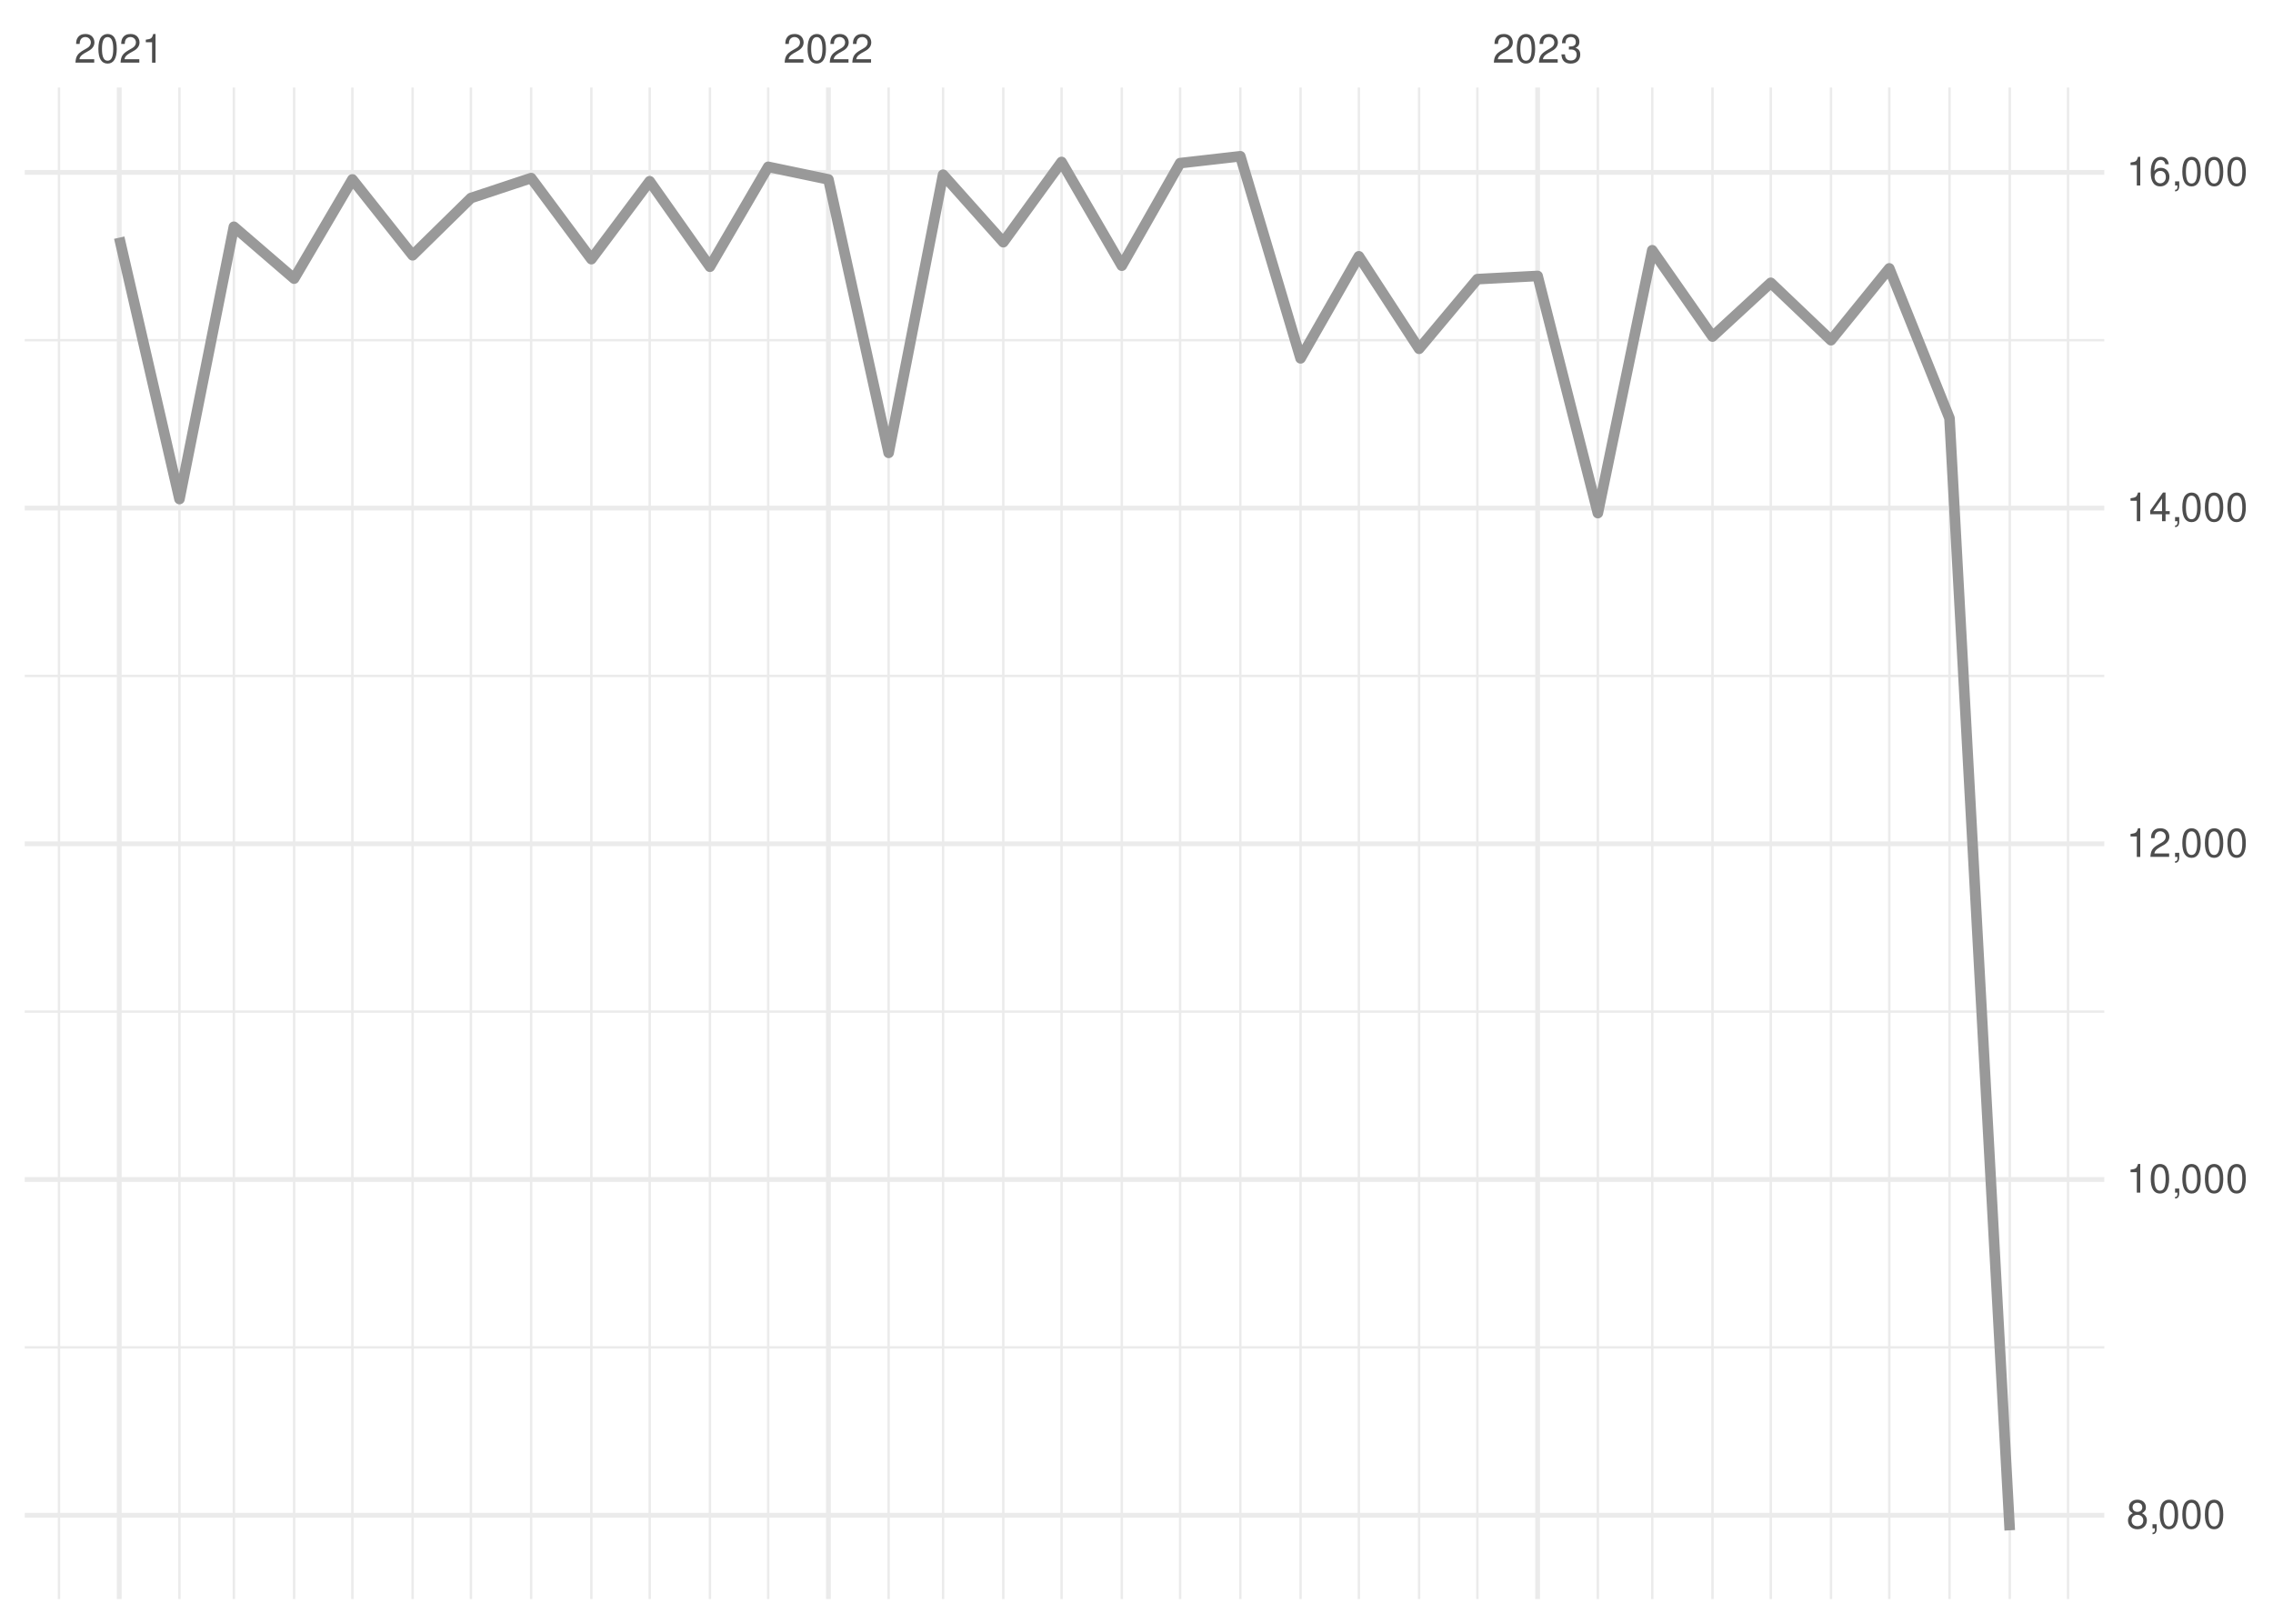
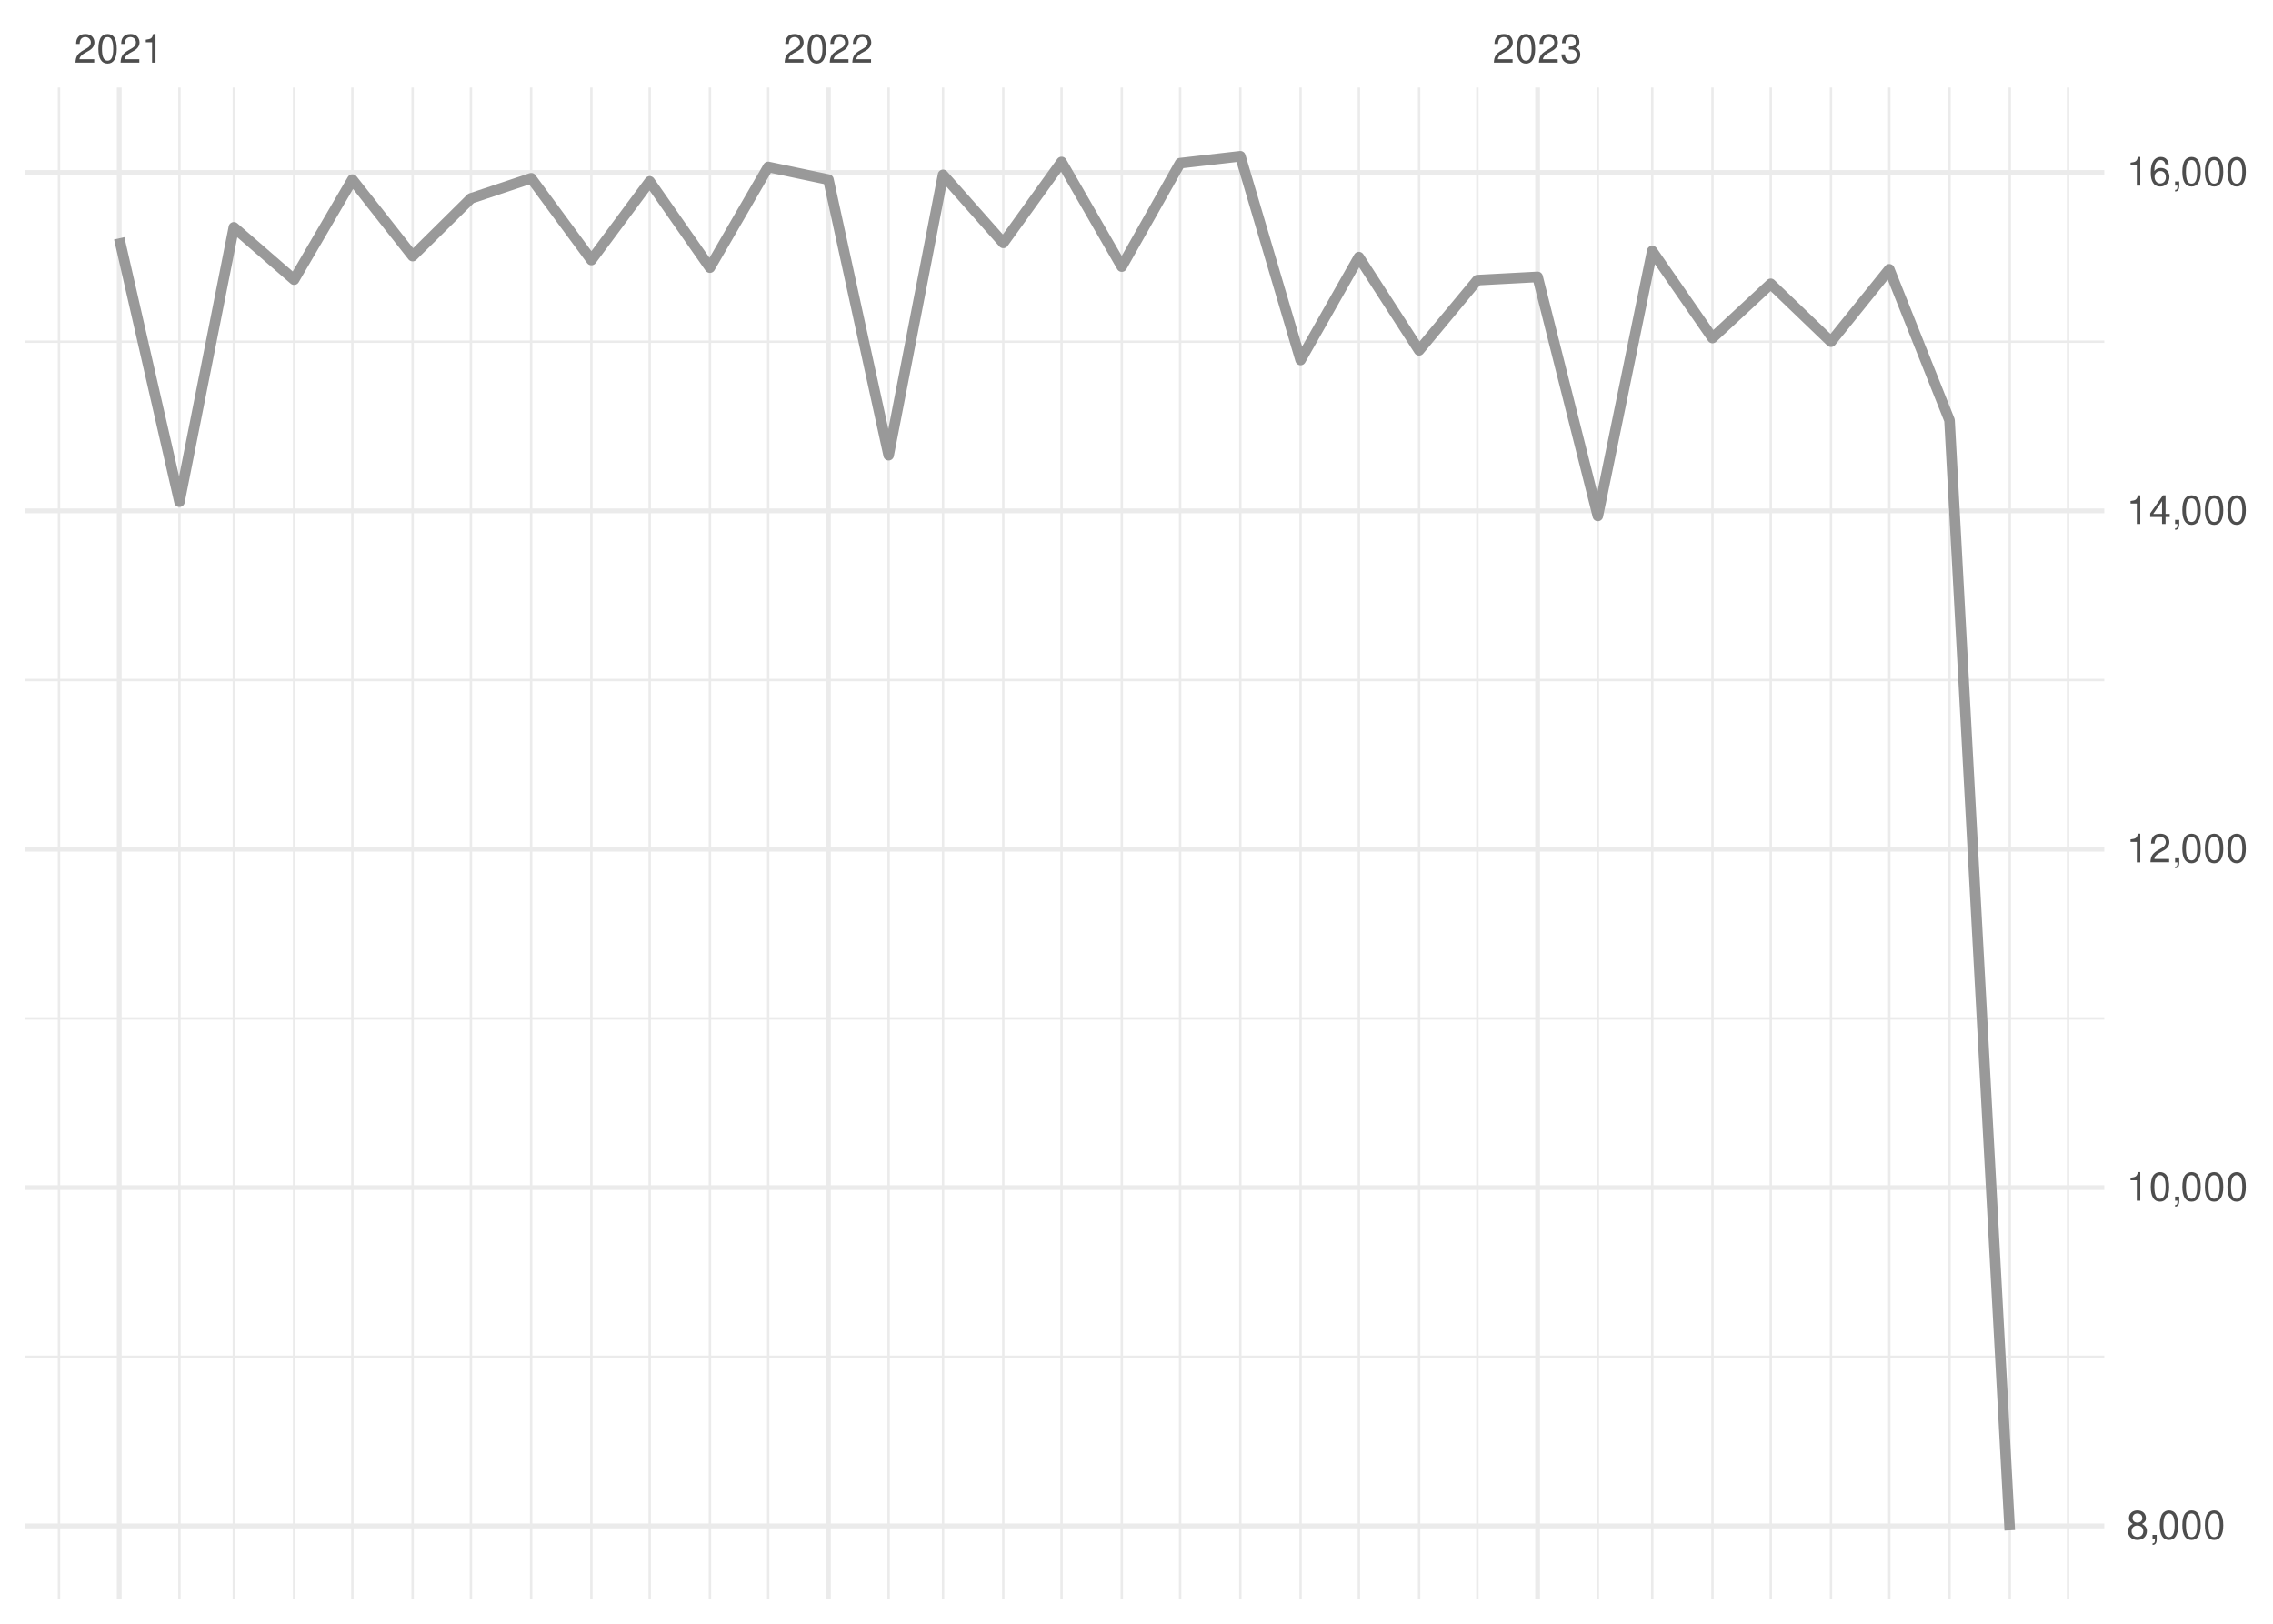
<svg xmlns="http://www.w3.org/2000/svg" xmlns:xlink="http://www.w3.org/1999/xlink" width="504pt" height="360pt" viewBox="0 0 504 360" version="1.1">
  <defs>
    <g>
      <symbol overflow="visible" id="glyph0-0">
        <path style="stroke:none;" d="" />
      </symbol>
      <symbol overflow="visible" id="glyph0-1">
        <path style="stroke:none;" d="M 4.453 -0.766 L 1.172 -0.766 C 1.25 -1.297 1.531 -1.625 2.297 -2.094 L 3.172 -2.594 C 4.047 -3.062 4.5 -3.719 4.5 -4.5 C 4.5 -5.031 4.281 -5.531 3.922 -5.875 C 3.547 -6.203 3.094 -6.359 2.5 -6.359 C 1.703 -6.359 1.125 -6.078 0.781 -5.531 C 0.547 -5.203 0.453 -4.797 0.438 -4.156 L 1.219 -4.156 C 1.234 -4.594 1.297 -4.844 1.406 -5.062 C 1.594 -5.438 2 -5.688 2.469 -5.688 C 3.172 -5.688 3.703 -5.172 3.703 -4.484 C 3.703 -3.969 3.406 -3.531 2.859 -3.219 L 2.047 -2.75 C 0.75 -2 0.375 -1.406 0.297 -0.016 L 4.453 -0.016 Z M 4.453 -0.766 " />
      </symbol>
      <symbol overflow="visible" id="glyph0-2">
        <path style="stroke:none;" d="M 2.422 -6.359 C 1.844 -6.359 1.312 -6.094 0.984 -5.672 C 0.578 -5.109 0.375 -4.25 0.375 -3.078 C 0.375 -0.938 1.078 0.203 2.422 0.203 C 3.734 0.203 4.453 -0.938 4.453 -3.031 C 4.453 -4.25 4.266 -5.078 3.859 -5.672 C 3.531 -6.109 3.016 -6.359 2.422 -6.359 Z M 2.422 -5.672 C 3.25 -5.672 3.672 -4.828 3.672 -3.094 C 3.672 -1.281 3.266 -0.438 2.406 -0.438 C 1.578 -0.438 1.172 -1.312 1.172 -3.062 C 1.172 -4.828 1.578 -5.672 2.422 -5.672 Z M 2.422 -5.672 " />
      </symbol>
      <symbol overflow="visible" id="glyph0-3">
        <path style="stroke:none;" d="M 2.281 -4.531 L 2.281 0 L 3.047 0 L 3.047 -6.359 L 2.547 -6.359 C 2.266 -5.391 2.094 -5.25 0.891 -5.094 L 0.891 -4.531 Z M 2.281 -4.531 " />
      </symbol>
      <symbol overflow="visible" id="glyph0-4">
        <path style="stroke:none;" d="M 1.938 -2.922 L 2.359 -2.922 C 3.203 -2.922 3.656 -2.531 3.656 -1.766 C 3.656 -0.969 3.172 -0.484 2.375 -0.484 C 1.516 -0.484 1.109 -0.922 1.062 -1.844 L 0.281 -1.844 C 0.312 -1.344 0.406 -1 0.547 -0.719 C 0.875 -0.109 1.484 0.203 2.344 0.203 C 3.625 0.203 4.453 -0.578 4.453 -1.781 C 4.453 -2.594 4.141 -3.031 3.391 -3.297 C 3.969 -3.531 4.266 -3.969 4.266 -4.609 C 4.266 -5.703 3.547 -6.359 2.359 -6.359 C 1.109 -6.359 0.438 -5.656 0.406 -4.312 L 1.188 -4.312 C 1.203 -4.703 1.234 -4.922 1.328 -5.109 C 1.5 -5.469 1.891 -5.688 2.375 -5.688 C 3.062 -5.688 3.469 -5.266 3.469 -4.578 C 3.469 -4.141 3.312 -3.859 2.969 -3.719 C 2.766 -3.625 2.484 -3.594 1.938 -3.578 Z M 1.938 -2.922 " />
      </symbol>
      <symbol overflow="visible" id="glyph0-5">
        <path style="stroke:none;" d="M 3.438 -3.359 C 4.094 -3.75 4.297 -4.062 4.297 -4.656 C 4.297 -5.672 3.531 -6.359 2.422 -6.359 C 1.312 -6.359 0.547 -5.672 0.547 -4.672 C 0.547 -4.062 0.75 -3.75 1.391 -3.359 C 0.672 -2.984 0.328 -2.469 0.328 -1.766 C 0.328 -0.609 1.172 0.203 2.422 0.203 C 3.656 0.203 4.516 -0.609 4.516 -1.766 C 4.516 -2.469 4.156 -2.984 3.438 -3.359 Z M 2.422 -5.672 C 3.078 -5.672 3.5 -5.281 3.5 -4.641 C 3.5 -4.047 3.062 -3.656 2.422 -3.656 C 1.766 -3.656 1.344 -4.047 1.344 -4.656 C 1.344 -5.281 1.766 -5.672 2.422 -5.672 Z M 2.422 -3 C 3.188 -3 3.719 -2.484 3.719 -1.75 C 3.719 -0.984 3.203 -0.484 2.406 -0.484 C 1.641 -0.484 1.125 -1 1.125 -1.734 C 1.125 -2.5 1.641 -3 2.422 -3 Z M 2.422 -3 " />
      </symbol>
      <symbol overflow="visible" id="glyph0-6">
        <path style="stroke:none;" d="M 0.766 -0.922 L 0.766 0 L 1.297 0 L 1.297 0.156 C 1.297 0.766 1.172 0.938 0.766 0.953 L 0.766 1.297 C 1.344 1.312 1.688 0.891 1.688 0.141 L 1.688 -0.922 Z M 0.766 -0.922 " />
      </symbol>
      <symbol overflow="visible" id="glyph0-7">
        <path style="stroke:none;" d="M 2.875 -1.547 L 2.875 0 L 3.656 0 L 3.656 -1.547 L 4.578 -1.547 L 4.578 -2.234 L 3.656 -2.234 L 3.656 -6.359 L 3.078 -6.359 L 0.25 -2.359 L 0.25 -1.547 Z M 2.875 -2.234 L 0.922 -2.234 L 2.875 -5.047 Z M 2.875 -2.234 " />
      </symbol>
      <symbol overflow="visible" id="glyph0-8">
        <path style="stroke:none;" d="M 4.375 -4.703 C 4.234 -5.75 3.562 -6.359 2.609 -6.359 C 1.922 -6.359 1.312 -6.031 0.938 -5.453 C 0.547 -4.828 0.375 -4.062 0.375 -2.906 C 0.375 -1.828 0.531 -1.156 0.906 -0.594 C 1.234 -0.078 1.781 0.203 2.469 0.203 C 3.656 0.203 4.516 -0.688 4.516 -1.922 C 4.516 -3.094 3.719 -3.922 2.609 -3.922 C 1.984 -3.922 1.5 -3.688 1.172 -3.234 C 1.172 -4.797 1.672 -5.672 2.562 -5.672 C 3.109 -5.672 3.484 -5.328 3.609 -4.703 Z M 2.5 -3.234 C 3.25 -3.234 3.719 -2.703 3.719 -1.859 C 3.719 -1.062 3.188 -0.484 2.484 -0.484 C 1.766 -0.484 1.219 -1.094 1.219 -1.906 C 1.219 -2.688 1.734 -3.234 2.5 -3.234 Z M 2.5 -3.234 " />
      </symbol>
    </g>
    <clipPath id="clip1">
-       <path d="M 5.48 298 L 466.59 298 L 466.59 299 L 5.48 299 Z M 5.48 298 " />
+       <path d="M 5.48 300 L 466.59 300 L 466.59 302 L 5.48 302 Z M 5.48 300 " />
    </clipPath>
    <clipPath id="clip2">
-       <path d="M 5.48 224 L 466.59 224 L 466.59 225 L 5.48 225 Z M 5.48 224 " />
+       <path d="M 5.48 225 L 466.59 225 L 466.59 227 L 5.48 227 Z M 5.48 225 " />
    </clipPath>
    <clipPath id="clip3">
-       <path d="M 5.48 149 L 466.59 149 L 466.59 151 L 5.48 151 Z M 5.48 149 " />
+       <path d="M 5.48 150 L 466.59 150 L 466.59 152 L 5.48 152 Z M 5.48 150 " />
    </clipPath>
    <clipPath id="clip4">
-       <path d="M 5.48 75 L 466.59 75 L 466.59 76 L 5.48 76 Z M 5.48 75 " />
+       <path d="M 5.48 75 L 466.59 75 L 466.59 77 L 5.48 77 Z M 5.48 75 " />
    </clipPath>
    <clipPath id="clip5">
      <path d="M 12 19.41 L 14 19.41 L 14 354.52 L 12 354.52 Z M 12 19.41 " />
    </clipPath>
    <clipPath id="clip6">
      <path d="M 39 19.41 L 41 19.41 L 41 354.52 L 39 354.52 Z M 39 19.41 " />
    </clipPath>
    <clipPath id="clip7">
      <path d="M 51 19.41 L 53 19.41 L 53 354.52 L 51 354.52 Z M 51 19.41 " />
    </clipPath>
    <clipPath id="clip8">
      <path d="M 64 19.41 L 66 19.41 L 66 354.52 L 64 354.52 Z M 64 19.41 " />
    </clipPath>
    <clipPath id="clip9">
      <path d="M 77 19.41 L 79 19.41 L 79 354.52 L 77 354.52 Z M 77 19.41 " />
    </clipPath>
    <clipPath id="clip10">
      <path d="M 91 19.41 L 92 19.41 L 92 354.52 L 91 354.52 Z M 91 19.41 " />
    </clipPath>
    <clipPath id="clip11">
      <path d="M 104 19.41 L 105 19.41 L 105 354.52 L 104 354.52 Z M 104 19.41 " />
    </clipPath>
    <clipPath id="clip12">
      <path d="M 117 19.41 L 119 19.41 L 119 354.52 L 117 354.52 Z M 117 19.41 " />
    </clipPath>
    <clipPath id="clip13">
      <path d="M 130 19.41 L 132 19.41 L 132 354.52 L 130 354.52 Z M 130 19.41 " />
    </clipPath>
    <clipPath id="clip14">
      <path d="M 143 19.41 L 145 19.41 L 145 354.52 L 143 354.52 Z M 143 19.41 " />
    </clipPath>
    <clipPath id="clip15">
      <path d="M 157 19.41 L 158 19.41 L 158 354.52 L 157 354.52 Z M 157 19.41 " />
    </clipPath>
    <clipPath id="clip16">
      <path d="M 170 19.41 L 171 19.41 L 171 354.52 L 170 354.52 Z M 170 19.41 " />
    </clipPath>
    <clipPath id="clip17">
      <path d="M 196 19.41 L 198 19.41 L 198 354.52 L 196 354.52 Z M 196 19.41 " />
    </clipPath>
    <clipPath id="clip18">
      <path d="M 208 19.41 L 210 19.41 L 210 354.52 L 208 354.52 Z M 208 19.41 " />
    </clipPath>
    <clipPath id="clip19">
      <path d="M 222 19.41 L 223 19.41 L 223 354.52 L 222 354.52 Z M 222 19.41 " />
    </clipPath>
    <clipPath id="clip20">
      <path d="M 235 19.41 L 236 19.41 L 236 354.52 L 235 354.52 Z M 235 19.41 " />
    </clipPath>
    <clipPath id="clip21">
      <path d="M 248 19.41 L 250 19.41 L 250 354.52 L 248 354.52 Z M 248 19.41 " />
    </clipPath>
    <clipPath id="clip22">
      <path d="M 261 19.41 L 262 19.41 L 262 354.52 L 261 354.52 Z M 261 19.41 " />
    </clipPath>
    <clipPath id="clip23">
      <path d="M 274 19.41 L 276 19.41 L 276 354.52 L 274 354.52 Z M 274 19.41 " />
    </clipPath>
    <clipPath id="clip24">
      <path d="M 288 19.41 L 289 19.41 L 289 354.52 L 288 354.52 Z M 288 19.41 " />
    </clipPath>
    <clipPath id="clip25">
      <path d="M 301 19.41 L 302 19.41 L 302 354.52 L 301 354.52 Z M 301 19.41 " />
    </clipPath>
    <clipPath id="clip26">
      <path d="M 314 19.41 L 315 19.41 L 315 354.52 L 314 354.52 Z M 314 19.41 " />
    </clipPath>
    <clipPath id="clip27">
      <path d="M 327 19.41 L 328 19.41 L 328 354.52 L 327 354.52 Z M 327 19.41 " />
    </clipPath>
    <clipPath id="clip28">
      <path d="M 354 19.41 L 355 19.41 L 355 354.52 L 354 354.52 Z M 354 19.41 " />
    </clipPath>
    <clipPath id="clip29">
      <path d="M 366 19.41 L 367 19.41 L 367 354.52 L 366 354.52 Z M 366 19.41 " />
    </clipPath>
    <clipPath id="clip30">
      <path d="M 379 19.41 L 380 19.41 L 380 354.52 L 379 354.52 Z M 379 19.41 " />
    </clipPath>
    <clipPath id="clip31">
      <path d="M 392 19.41 L 393 19.41 L 393 354.52 L 392 354.52 Z M 392 19.41 " />
    </clipPath>
    <clipPath id="clip32">
      <path d="M 405 19.41 L 407 19.41 L 407 354.52 L 405 354.52 Z M 405 19.41 " />
    </clipPath>
    <clipPath id="clip33">
      <path d="M 418 19.41 L 420 19.41 L 420 354.52 L 418 354.52 Z M 418 19.41 " />
    </clipPath>
    <clipPath id="clip34">
      <path d="M 432 19.41 L 433 19.41 L 433 354.52 L 432 354.52 Z M 432 19.41 " />
    </clipPath>
    <clipPath id="clip35">
      <path d="M 445 19.41 L 446 19.41 L 446 354.52 L 445 354.52 Z M 445 19.41 " />
    </clipPath>
    <clipPath id="clip36">
      <path d="M 458 19.41 L 459 19.41 L 459 354.52 L 458 354.52 Z M 458 19.41 " />
    </clipPath>
    <clipPath id="clip37">
-       <path d="M 5.48 335 L 466.59 335 L 466.59 337 L 5.48 337 Z M 5.48 335 " />
+       <path d="M 5.48 337 L 466.59 337 L 466.59 339 L 5.48 339 Z M 5.48 337 " />
    </clipPath>
    <clipPath id="clip38">
-       <path d="M 5.48 260 L 466.59 260 L 466.59 263 L 5.48 263 Z M 5.48 260 " />
+       <path d="M 5.48 262 L 466.59 262 L 466.59 264 L 5.48 264 Z M 5.48 262 " />
    </clipPath>
    <clipPath id="clip39">
-       <path d="M 5.48 186 L 466.59 186 L 466.59 188 L 5.48 188 Z M 5.48 186 " />
+       <path d="M 5.48 187 L 466.59 187 L 466.59 189 L 5.48 189 Z M 5.48 187 " />
    </clipPath>
    <clipPath id="clip40">
      <path d="M 5.48 112 L 466.59 112 L 466.59 114 L 5.48 114 Z M 5.48 112 " />
    </clipPath>
    <clipPath id="clip41">
      <path d="M 5.48 37 L 466.59 37 L 466.59 39 L 5.48 39 Z M 5.48 37 " />
    </clipPath>
    <clipPath id="clip42">
      <path d="M 25 19.41 L 27 19.41 L 27 354.52 L 25 354.52 Z M 25 19.41 " />
    </clipPath>
    <clipPath id="clip43">
      <path d="M 183 19.41 L 185 19.41 L 185 354.52 L 183 354.52 Z M 183 19.41 " />
    </clipPath>
    <clipPath id="clip44">
      <path d="M 340 19.41 L 342 19.41 L 342 354.52 L 340 354.52 Z M 340 19.41 " />
    </clipPath>
  </defs>
  <g id="surface26">
    <rect x="0" y="0" width="504" height="360" style="fill:rgb(100%,100%,100%);fill-opacity:1;stroke:none;" />
    <g clip-path="url(#clip1)" clip-rule="nonzero">
-       <path style="fill:none;stroke-width:0.533;stroke-linecap:butt;stroke-linejoin:round;stroke:rgb(92.157%,92.157%,92.157%);stroke-opacity:1;stroke-miterlimit:10;" d="M 5.48 298.723 L 466.59 298.723 " />
+       <path style="fill:none;stroke-width:0.533;stroke-linecap:butt;stroke-linejoin:round;stroke:rgb(92.157%,92.157%,92.157%);stroke-opacity:1;stroke-miterlimit:10;" d="M 5.48 300.805 L 466.59 300.805 " />
    </g>
    <g clip-path="url(#clip2)" clip-rule="nonzero">
-       <path style="fill:none;stroke-width:0.533;stroke-linecap:butt;stroke-linejoin:round;stroke:rgb(92.157%,92.157%,92.157%);stroke-opacity:1;stroke-miterlimit:10;" d="M 5.48 224.293 L 466.59 224.293 " />
+       <path style="fill:none;stroke-width:0.533;stroke-linecap:butt;stroke-linejoin:round;stroke:rgb(92.157%,92.157%,92.157%);stroke-opacity:1;stroke-miterlimit:10;" d="M 5.48 225.789 L 466.59 225.789 " />
    </g>
    <g clip-path="url(#clip3)" clip-rule="nonzero">
-       <path style="fill:none;stroke-width:0.533;stroke-linecap:butt;stroke-linejoin:round;stroke:rgb(92.157%,92.157%,92.157%);stroke-opacity:1;stroke-miterlimit:10;" d="M 5.48 149.863 L 466.59 149.863 " />
+       <path style="fill:none;stroke-width:0.533;stroke-linecap:butt;stroke-linejoin:round;stroke:rgb(92.157%,92.157%,92.157%);stroke-opacity:1;stroke-miterlimit:10;" d="M 5.48 150.77 L 466.59 150.77 " />
    </g>
    <g clip-path="url(#clip4)" clip-rule="nonzero">
-       <path style="fill:none;stroke-width:0.533;stroke-linecap:butt;stroke-linejoin:round;stroke:rgb(92.157%,92.157%,92.157%);stroke-opacity:1;stroke-miterlimit:10;" d="M 5.48 75.43 L 466.59 75.43 " />
+       <path style="fill:none;stroke-width:0.533;stroke-linecap:butt;stroke-linejoin:round;stroke:rgb(92.157%,92.157%,92.157%);stroke-opacity:1;stroke-miterlimit:10;" d="M 5.48 75.754 L 466.59 75.754 " />
    </g>
    <g clip-path="url(#clip5)" clip-rule="nonzero">
      <path style="fill:none;stroke-width:0.533;stroke-linecap:butt;stroke-linejoin:round;stroke:rgb(92.157%,92.157%,92.157%);stroke-opacity:1;stroke-miterlimit:10;" d="M 13.082 354.52 L 13.082 19.41 " />
    </g>
    <g clip-path="url(#clip6)" clip-rule="nonzero">
      <path style="fill:none;stroke-width:0.533;stroke-linecap:butt;stroke-linejoin:round;stroke:rgb(92.157%,92.157%,92.157%);stroke-opacity:1;stroke-miterlimit:10;" d="M 39.793 354.52 L 39.793 19.41 " />
    </g>
    <g clip-path="url(#clip7)" clip-rule="nonzero">
      <path style="fill:none;stroke-width:0.533;stroke-linecap:butt;stroke-linejoin:round;stroke:rgb(92.157%,92.157%,92.157%);stroke-opacity:1;stroke-miterlimit:10;" d="M 51.859 354.52 L 51.859 19.41 " />
    </g>
    <g clip-path="url(#clip8)" clip-rule="nonzero">
      <path style="fill:none;stroke-width:0.533;stroke-linecap:butt;stroke-linejoin:round;stroke:rgb(92.157%,92.157%,92.157%);stroke-opacity:1;stroke-miterlimit:10;" d="M 65.215 354.52 L 65.215 19.41 " />
    </g>
    <g clip-path="url(#clip9)" clip-rule="nonzero">
      <path style="fill:none;stroke-width:0.533;stroke-linecap:butt;stroke-linejoin:round;stroke:rgb(92.157%,92.157%,92.157%);stroke-opacity:1;stroke-miterlimit:10;" d="M 78.137 354.52 L 78.137 19.41 " />
    </g>
    <g clip-path="url(#clip10)" clip-rule="nonzero">
      <path style="fill:none;stroke-width:0.533;stroke-linecap:butt;stroke-linejoin:round;stroke:rgb(92.157%,92.157%,92.157%);stroke-opacity:1;stroke-miterlimit:10;" d="M 91.492 354.52 L 91.492 19.41 " />
    </g>
    <g clip-path="url(#clip11)" clip-rule="nonzero">
      <path style="fill:none;stroke-width:0.533;stroke-linecap:butt;stroke-linejoin:round;stroke:rgb(92.157%,92.157%,92.157%);stroke-opacity:1;stroke-miterlimit:10;" d="M 104.418 354.52 L 104.418 19.41 " />
    </g>
    <g clip-path="url(#clip12)" clip-rule="nonzero">
      <path style="fill:none;stroke-width:0.533;stroke-linecap:butt;stroke-linejoin:round;stroke:rgb(92.157%,92.157%,92.157%);stroke-opacity:1;stroke-miterlimit:10;" d="M 117.773 354.52 L 117.773 19.41 " />
    </g>
    <g clip-path="url(#clip13)" clip-rule="nonzero">
      <path style="fill:none;stroke-width:0.533;stroke-linecap:butt;stroke-linejoin:round;stroke:rgb(92.157%,92.157%,92.157%);stroke-opacity:1;stroke-miterlimit:10;" d="M 131.129 354.52 L 131.129 19.41 " />
    </g>
    <g clip-path="url(#clip14)" clip-rule="nonzero">
      <path style="fill:none;stroke-width:0.533;stroke-linecap:butt;stroke-linejoin:round;stroke:rgb(92.157%,92.157%,92.157%);stroke-opacity:1;stroke-miterlimit:10;" d="M 144.055 354.52 L 144.055 19.41 " />
    </g>
    <g clip-path="url(#clip15)" clip-rule="nonzero">
      <path style="fill:none;stroke-width:0.533;stroke-linecap:butt;stroke-linejoin:round;stroke:rgb(92.157%,92.157%,92.157%);stroke-opacity:1;stroke-miterlimit:10;" d="M 157.41 354.52 L 157.41 19.41 " />
    </g>
    <g clip-path="url(#clip16)" clip-rule="nonzero">
      <path style="fill:none;stroke-width:0.533;stroke-linecap:butt;stroke-linejoin:round;stroke:rgb(92.157%,92.157%,92.157%);stroke-opacity:1;stroke-miterlimit:10;" d="M 170.332 354.52 L 170.332 19.41 " />
    </g>
    <g clip-path="url(#clip17)" clip-rule="nonzero">
      <path style="fill:none;stroke-width:0.533;stroke-linecap:butt;stroke-linejoin:round;stroke:rgb(92.157%,92.157%,92.157%);stroke-opacity:1;stroke-miterlimit:10;" d="M 197.043 354.52 L 197.043 19.41 " />
    </g>
    <g clip-path="url(#clip18)" clip-rule="nonzero">
      <path style="fill:none;stroke-width:0.533;stroke-linecap:butt;stroke-linejoin:round;stroke:rgb(92.157%,92.157%,92.157%);stroke-opacity:1;stroke-miterlimit:10;" d="M 209.109 354.52 L 209.109 19.41 " />
    </g>
    <g clip-path="url(#clip19)" clip-rule="nonzero">
      <path style="fill:none;stroke-width:0.533;stroke-linecap:butt;stroke-linejoin:round;stroke:rgb(92.157%,92.157%,92.157%);stroke-opacity:1;stroke-miterlimit:10;" d="M 222.465 354.52 L 222.465 19.41 " />
    </g>
    <g clip-path="url(#clip20)" clip-rule="nonzero">
      <path style="fill:none;stroke-width:0.533;stroke-linecap:butt;stroke-linejoin:round;stroke:rgb(92.157%,92.157%,92.157%);stroke-opacity:1;stroke-miterlimit:10;" d="M 235.387 354.52 L 235.387 19.41 " />
    </g>
    <g clip-path="url(#clip21)" clip-rule="nonzero">
      <path style="fill:none;stroke-width:0.533;stroke-linecap:butt;stroke-linejoin:round;stroke:rgb(92.157%,92.157%,92.157%);stroke-opacity:1;stroke-miterlimit:10;" d="M 248.742 354.52 L 248.742 19.41 " />
    </g>
    <g clip-path="url(#clip22)" clip-rule="nonzero">
      <path style="fill:none;stroke-width:0.533;stroke-linecap:butt;stroke-linejoin:round;stroke:rgb(92.157%,92.157%,92.157%);stroke-opacity:1;stroke-miterlimit:10;" d="M 261.668 354.52 L 261.668 19.41 " />
    </g>
    <g clip-path="url(#clip23)" clip-rule="nonzero">
      <path style="fill:none;stroke-width:0.533;stroke-linecap:butt;stroke-linejoin:round;stroke:rgb(92.157%,92.157%,92.157%);stroke-opacity:1;stroke-miterlimit:10;" d="M 275.023 354.52 L 275.023 19.41 " />
    </g>
    <g clip-path="url(#clip24)" clip-rule="nonzero">
      <path style="fill:none;stroke-width:0.533;stroke-linecap:butt;stroke-linejoin:round;stroke:rgb(92.157%,92.157%,92.157%);stroke-opacity:1;stroke-miterlimit:10;" d="M 288.379 354.52 L 288.379 19.41 " />
    </g>
    <g clip-path="url(#clip25)" clip-rule="nonzero">
      <path style="fill:none;stroke-width:0.533;stroke-linecap:butt;stroke-linejoin:round;stroke:rgb(92.157%,92.157%,92.157%);stroke-opacity:1;stroke-miterlimit:10;" d="M 301.305 354.52 L 301.305 19.41 " />
    </g>
    <g clip-path="url(#clip26)" clip-rule="nonzero">
      <path style="fill:none;stroke-width:0.533;stroke-linecap:butt;stroke-linejoin:round;stroke:rgb(92.157%,92.157%,92.157%);stroke-opacity:1;stroke-miterlimit:10;" d="M 314.66 354.52 L 314.66 19.41 " />
    </g>
    <g clip-path="url(#clip27)" clip-rule="nonzero">
      <path style="fill:none;stroke-width:0.533;stroke-linecap:butt;stroke-linejoin:round;stroke:rgb(92.157%,92.157%,92.157%);stroke-opacity:1;stroke-miterlimit:10;" d="M 327.586 354.52 L 327.586 19.41 " />
    </g>
    <g clip-path="url(#clip28)" clip-rule="nonzero">
      <path style="fill:none;stroke-width:0.533;stroke-linecap:butt;stroke-linejoin:round;stroke:rgb(92.157%,92.157%,92.157%);stroke-opacity:1;stroke-miterlimit:10;" d="M 354.297 354.52 L 354.297 19.41 " />
    </g>
    <g clip-path="url(#clip29)" clip-rule="nonzero">
      <path style="fill:none;stroke-width:0.533;stroke-linecap:butt;stroke-linejoin:round;stroke:rgb(92.157%,92.157%,92.157%);stroke-opacity:1;stroke-miterlimit:10;" d="M 366.359 354.52 L 366.359 19.41 " />
    </g>
    <g clip-path="url(#clip30)" clip-rule="nonzero">
      <path style="fill:none;stroke-width:0.533;stroke-linecap:butt;stroke-linejoin:round;stroke:rgb(92.157%,92.157%,92.157%);stroke-opacity:1;stroke-miterlimit:10;" d="M 379.715 354.52 L 379.715 19.41 " />
    </g>
    <g clip-path="url(#clip31)" clip-rule="nonzero">
      <path style="fill:none;stroke-width:0.533;stroke-linecap:butt;stroke-linejoin:round;stroke:rgb(92.157%,92.157%,92.157%);stroke-opacity:1;stroke-miterlimit:10;" d="M 392.637 354.52 L 392.637 19.41 " />
    </g>
    <g clip-path="url(#clip32)" clip-rule="nonzero">
      <path style="fill:none;stroke-width:0.533;stroke-linecap:butt;stroke-linejoin:round;stroke:rgb(92.157%,92.157%,92.157%);stroke-opacity:1;stroke-miterlimit:10;" d="M 405.992 354.52 L 405.992 19.41 " />
    </g>
    <g clip-path="url(#clip33)" clip-rule="nonzero">
      <path style="fill:none;stroke-width:0.533;stroke-linecap:butt;stroke-linejoin:round;stroke:rgb(92.157%,92.157%,92.157%);stroke-opacity:1;stroke-miterlimit:10;" d="M 418.918 354.52 L 418.918 19.41 " />
    </g>
    <g clip-path="url(#clip34)" clip-rule="nonzero">
      <path style="fill:none;stroke-width:0.533;stroke-linecap:butt;stroke-linejoin:round;stroke:rgb(92.157%,92.157%,92.157%);stroke-opacity:1;stroke-miterlimit:10;" d="M 432.273 354.52 L 432.273 19.41 " />
    </g>
    <g clip-path="url(#clip35)" clip-rule="nonzero">
      <path style="fill:none;stroke-width:0.533;stroke-linecap:butt;stroke-linejoin:round;stroke:rgb(92.157%,92.157%,92.157%);stroke-opacity:1;stroke-miterlimit:10;" d="M 445.629 354.52 L 445.629 19.41 " />
    </g>
    <g clip-path="url(#clip36)" clip-rule="nonzero">
      <path style="fill:none;stroke-width:0.533;stroke-linecap:butt;stroke-linejoin:round;stroke:rgb(92.157%,92.157%,92.157%);stroke-opacity:1;stroke-miterlimit:10;" d="M 458.555 354.52 L 458.555 19.41 " />
    </g>
    <g clip-path="url(#clip37)" clip-rule="nonzero">
-       <path style="fill:none;stroke-width:1.067;stroke-linecap:butt;stroke-linejoin:round;stroke:rgb(92.157%,92.157%,92.157%);stroke-opacity:1;stroke-miterlimit:10;" d="M 5.48 335.938 L 466.59 335.938 " />
+       <path style="fill:none;stroke-width:1.067;stroke-linecap:butt;stroke-linejoin:round;stroke:rgb(92.157%,92.157%,92.157%);stroke-opacity:1;stroke-miterlimit:10;" d="M 5.48 338.312 L 466.59 338.312 " />
    </g>
    <g clip-path="url(#clip38)" clip-rule="nonzero">
-       <path style="fill:none;stroke-width:1.067;stroke-linecap:butt;stroke-linejoin:round;stroke:rgb(92.157%,92.157%,92.157%);stroke-opacity:1;stroke-miterlimit:10;" d="M 5.48 261.508 L 466.59 261.508 " />
+       <path style="fill:none;stroke-width:1.067;stroke-linecap:butt;stroke-linejoin:round;stroke:rgb(92.157%,92.157%,92.157%);stroke-opacity:1;stroke-miterlimit:10;" d="M 5.48 263.297 L 466.59 263.297 " />
    </g>
    <g clip-path="url(#clip39)" clip-rule="nonzero">
-       <path style="fill:none;stroke-width:1.067;stroke-linecap:butt;stroke-linejoin:round;stroke:rgb(92.157%,92.157%,92.157%);stroke-opacity:1;stroke-miterlimit:10;" d="M 5.48 187.078 L 466.59 187.078 " />
+       <path style="fill:none;stroke-width:1.067;stroke-linecap:butt;stroke-linejoin:round;stroke:rgb(92.157%,92.157%,92.157%);stroke-opacity:1;stroke-miterlimit:10;" d="M 5.48 188.277 L 466.59 188.277 " />
    </g>
    <g clip-path="url(#clip40)" clip-rule="nonzero">
-       <path style="fill:none;stroke-width:1.067;stroke-linecap:butt;stroke-linejoin:round;stroke:rgb(92.157%,92.157%,92.157%);stroke-opacity:1;stroke-miterlimit:10;" d="M 5.48 112.648 L 466.59 112.648 " />
+       <path style="fill:none;stroke-width:1.067;stroke-linecap:butt;stroke-linejoin:round;stroke:rgb(92.157%,92.157%,92.157%);stroke-opacity:1;stroke-miterlimit:10;" d="M 5.48 113.262 L 466.59 113.262 " />
    </g>
    <g clip-path="url(#clip41)" clip-rule="nonzero">
-       <path style="fill:none;stroke-width:1.067;stroke-linecap:butt;stroke-linejoin:round;stroke:rgb(92.157%,92.157%,92.157%);stroke-opacity:1;stroke-miterlimit:10;" d="M 5.48 38.215 L 466.59 38.215 " />
+       <path style="fill:none;stroke-width:1.067;stroke-linecap:butt;stroke-linejoin:round;stroke:rgb(92.157%,92.157%,92.157%);stroke-opacity:1;stroke-miterlimit:10;" d="M 5.48 38.242 L 466.59 38.242 " />
    </g>
    <g clip-path="url(#clip42)" clip-rule="nonzero">
      <path style="fill:none;stroke-width:1.067;stroke-linecap:butt;stroke-linejoin:round;stroke:rgb(92.157%,92.157%,92.157%);stroke-opacity:1;stroke-miterlimit:10;" d="M 26.438 354.52 L 26.438 19.41 " />
    </g>
    <g clip-path="url(#clip43)" clip-rule="nonzero">
      <path style="fill:none;stroke-width:1.067;stroke-linecap:butt;stroke-linejoin:round;stroke:rgb(92.157%,92.157%,92.157%);stroke-opacity:1;stroke-miterlimit:10;" d="M 183.688 354.52 L 183.688 19.41 " />
    </g>
    <g clip-path="url(#clip44)" clip-rule="nonzero">
      <path style="fill:none;stroke-width:1.067;stroke-linecap:butt;stroke-linejoin:round;stroke:rgb(92.157%,92.157%,92.157%);stroke-opacity:1;stroke-miterlimit:10;" d="M 340.941 354.52 L 340.941 19.41 " />
    </g>
-     <path style="fill:none;stroke-width:2.347;stroke-linecap:butt;stroke-linejoin:round;stroke:rgb(60%,60%,60%);stroke-opacity:1;stroke-miterlimit:10;" d="M 26.438 52.691 L 39.793 110.637 L 51.859 50.273 L 65.215 61.773 L 78.137 39.777 L 91.492 56.602 L 104.418 43.91 L 117.773 39.48 L 131.129 57.457 L 144.055 40.188 L 157.41 59.133 L 170.332 36.988 L 183.688 39.777 L 197.043 100.402 L 209.109 38.738 L 222.465 53.699 L 235.387 35.91 L 248.742 58.906 L 261.668 36.168 L 275.023 34.645 L 288.379 79.449 L 301.305 56.824 L 314.66 77.328 L 327.586 61.887 L 340.941 61.18 L 354.297 113.762 L 366.359 55.484 L 379.715 74.613 L 392.637 62.703 L 405.992 75.43 L 418.918 59.504 L 432.273 92.738 L 445.629 339.289 " />
+     <path style="fill:none;stroke-width:2.347;stroke-linecap:butt;stroke-linejoin:round;stroke:rgb(60%,60%,60%);stroke-opacity:1;stroke-miterlimit:10;" d="M 26.438 52.836 L 39.793 111.234 L 51.859 50.398 L 65.215 61.988 L 78.137 39.82 L 91.492 56.773 L 104.418 43.984 L 117.773 39.52 L 131.129 57.637 L 144.055 40.23 L 157.41 59.324 L 170.332 37.008 L 183.688 39.82 L 197.043 100.922 L 209.109 38.77 L 222.465 53.848 L 235.387 35.918 L 248.742 59.098 L 261.668 36.18 L 275.023 34.645 L 288.379 79.805 L 301.305 57 L 314.66 77.664 L 327.586 62.098 L 340.941 61.387 L 354.297 114.387 L 366.359 55.648 L 379.715 74.926 L 392.637 62.926 L 405.992 75.754 L 418.918 59.699 L 432.273 93.195 L 445.629 339.289 " />
    <g style="fill:rgb(30.196%,30.196%,30.196%);fill-opacity:1;">
      <use xlink:href="#glyph0-1" x="16.438" y="13.896" />
      <use xlink:href="#glyph0-2" x="21.438" y="13.896" />
      <use xlink:href="#glyph0-1" x="26.438" y="13.896" />
      <use xlink:href="#glyph0-3" x="31.438" y="13.896" />
    </g>
    <g style="fill:rgb(30.196%,30.196%,30.196%);fill-opacity:1;">
      <use xlink:href="#glyph0-1" x="173.688" y="13.896" />
      <use xlink:href="#glyph0-2" x="178.688" y="13.896" />
      <use xlink:href="#glyph0-1" x="183.688" y="13.896" />
      <use xlink:href="#glyph0-1" x="188.688" y="13.896" />
    </g>
    <g style="fill:rgb(30.196%,30.196%,30.196%);fill-opacity:1;">
      <use xlink:href="#glyph0-1" x="330.941" y="13.896" />
      <use xlink:href="#glyph0-2" x="335.941" y="13.896" />
      <use xlink:href="#glyph0-1" x="340.941" y="13.896" />
      <use xlink:href="#glyph0-4" x="345.941" y="13.896" />
    </g>
    <g style="fill:rgb(30.196%,30.196%,30.196%);fill-opacity:1;">
-       <use xlink:href="#glyph0-5" x="471.52" y="338.853" />
-       <use xlink:href="#glyph0-6" x="476.52" y="338.853" />
-       <use xlink:href="#glyph0-2" x="478.52" y="338.853" />
-       <use xlink:href="#glyph0-2" x="483.52" y="338.853" />
-       <use xlink:href="#glyph0-2" x="488.52" y="338.853" />
-     </g>
-     <g style="fill:rgb(30.196%,30.196%,30.196%);fill-opacity:1;">
-       <use xlink:href="#glyph0-3" x="471.52" y="264.423" />
-       <use xlink:href="#glyph0-2" x="476.52" y="264.423" />
-       <use xlink:href="#glyph0-6" x="481.52" y="264.423" />
-       <use xlink:href="#glyph0-2" x="483.52" y="264.423" />
-       <use xlink:href="#glyph0-2" x="488.52" y="264.423" />
-       <use xlink:href="#glyph0-2" x="493.52" y="264.423" />
-     </g>
-     <g style="fill:rgb(30.196%,30.196%,30.196%);fill-opacity:1;">
-       <use xlink:href="#glyph0-3" x="471.52" y="189.993" />
-       <use xlink:href="#glyph0-1" x="476.52" y="189.993" />
-       <use xlink:href="#glyph0-6" x="481.52" y="189.993" />
-       <use xlink:href="#glyph0-2" x="483.52" y="189.993" />
-       <use xlink:href="#glyph0-2" x="488.52" y="189.993" />
-       <use xlink:href="#glyph0-2" x="493.52" y="189.993" />
-     </g>
-     <g style="fill:rgb(30.196%,30.196%,30.196%);fill-opacity:1;">
-       <use xlink:href="#glyph0-3" x="471.52" y="115.563" />
-       <use xlink:href="#glyph0-7" x="476.52" y="115.563" />
-       <use xlink:href="#glyph0-6" x="481.52" y="115.563" />
-       <use xlink:href="#glyph0-2" x="483.52" y="115.563" />
-       <use xlink:href="#glyph0-2" x="488.52" y="115.563" />
-       <use xlink:href="#glyph0-2" x="493.52" y="115.563" />
-     </g>
-     <g style="fill:rgb(30.196%,30.196%,30.196%);fill-opacity:1;">
-       <use xlink:href="#glyph0-3" x="471.52" y="41.13" />
-       <use xlink:href="#glyph0-8" x="476.52" y="41.13" />
-       <use xlink:href="#glyph0-6" x="481.52" y="41.13" />
-       <use xlink:href="#glyph0-2" x="483.52" y="41.13" />
-       <use xlink:href="#glyph0-2" x="488.52" y="41.13" />
-       <use xlink:href="#glyph0-2" x="493.52" y="41.13" />
+       <use xlink:href="#glyph0-5" x="471.52" y="341.228" />
+       <use xlink:href="#glyph0-6" x="476.52" y="341.228" />
+       <use xlink:href="#glyph0-2" x="478.52" y="341.228" />
+       <use xlink:href="#glyph0-2" x="483.52" y="341.228" />
+       <use xlink:href="#glyph0-2" x="488.52" y="341.228" />
+     </g>
+     <g style="fill:rgb(30.196%,30.196%,30.196%);fill-opacity:1;">
+       <use xlink:href="#glyph0-3" x="471.52" y="266.212" />
+       <use xlink:href="#glyph0-2" x="476.52" y="266.212" />
+       <use xlink:href="#glyph0-6" x="481.52" y="266.212" />
+       <use xlink:href="#glyph0-2" x="483.52" y="266.212" />
+       <use xlink:href="#glyph0-2" x="488.52" y="266.212" />
+       <use xlink:href="#glyph0-2" x="493.52" y="266.212" />
+     </g>
+     <g style="fill:rgb(30.196%,30.196%,30.196%);fill-opacity:1;">
+       <use xlink:href="#glyph0-3" x="471.52" y="191.192" />
+       <use xlink:href="#glyph0-1" x="476.52" y="191.192" />
+       <use xlink:href="#glyph0-6" x="481.52" y="191.192" />
+       <use xlink:href="#glyph0-2" x="483.52" y="191.192" />
+       <use xlink:href="#glyph0-2" x="488.52" y="191.192" />
+       <use xlink:href="#glyph0-2" x="493.52" y="191.192" />
+     </g>
+     <g style="fill:rgb(30.196%,30.196%,30.196%);fill-opacity:1;">
+       <use xlink:href="#glyph0-3" x="471.52" y="116.177" />
+       <use xlink:href="#glyph0-7" x="476.52" y="116.177" />
+       <use xlink:href="#glyph0-6" x="481.52" y="116.177" />
+       <use xlink:href="#glyph0-2" x="483.52" y="116.177" />
+       <use xlink:href="#glyph0-2" x="488.52" y="116.177" />
+       <use xlink:href="#glyph0-2" x="493.52" y="116.177" />
+     </g>
+     <g style="fill:rgb(30.196%,30.196%,30.196%);fill-opacity:1;">
+       <use xlink:href="#glyph0-3" x="471.52" y="41.157" />
+       <use xlink:href="#glyph0-8" x="476.52" y="41.157" />
+       <use xlink:href="#glyph0-6" x="481.52" y="41.157" />
+       <use xlink:href="#glyph0-2" x="483.52" y="41.157" />
+       <use xlink:href="#glyph0-2" x="488.52" y="41.157" />
+       <use xlink:href="#glyph0-2" x="493.52" y="41.157" />
    </g>
  </g>
</svg>
